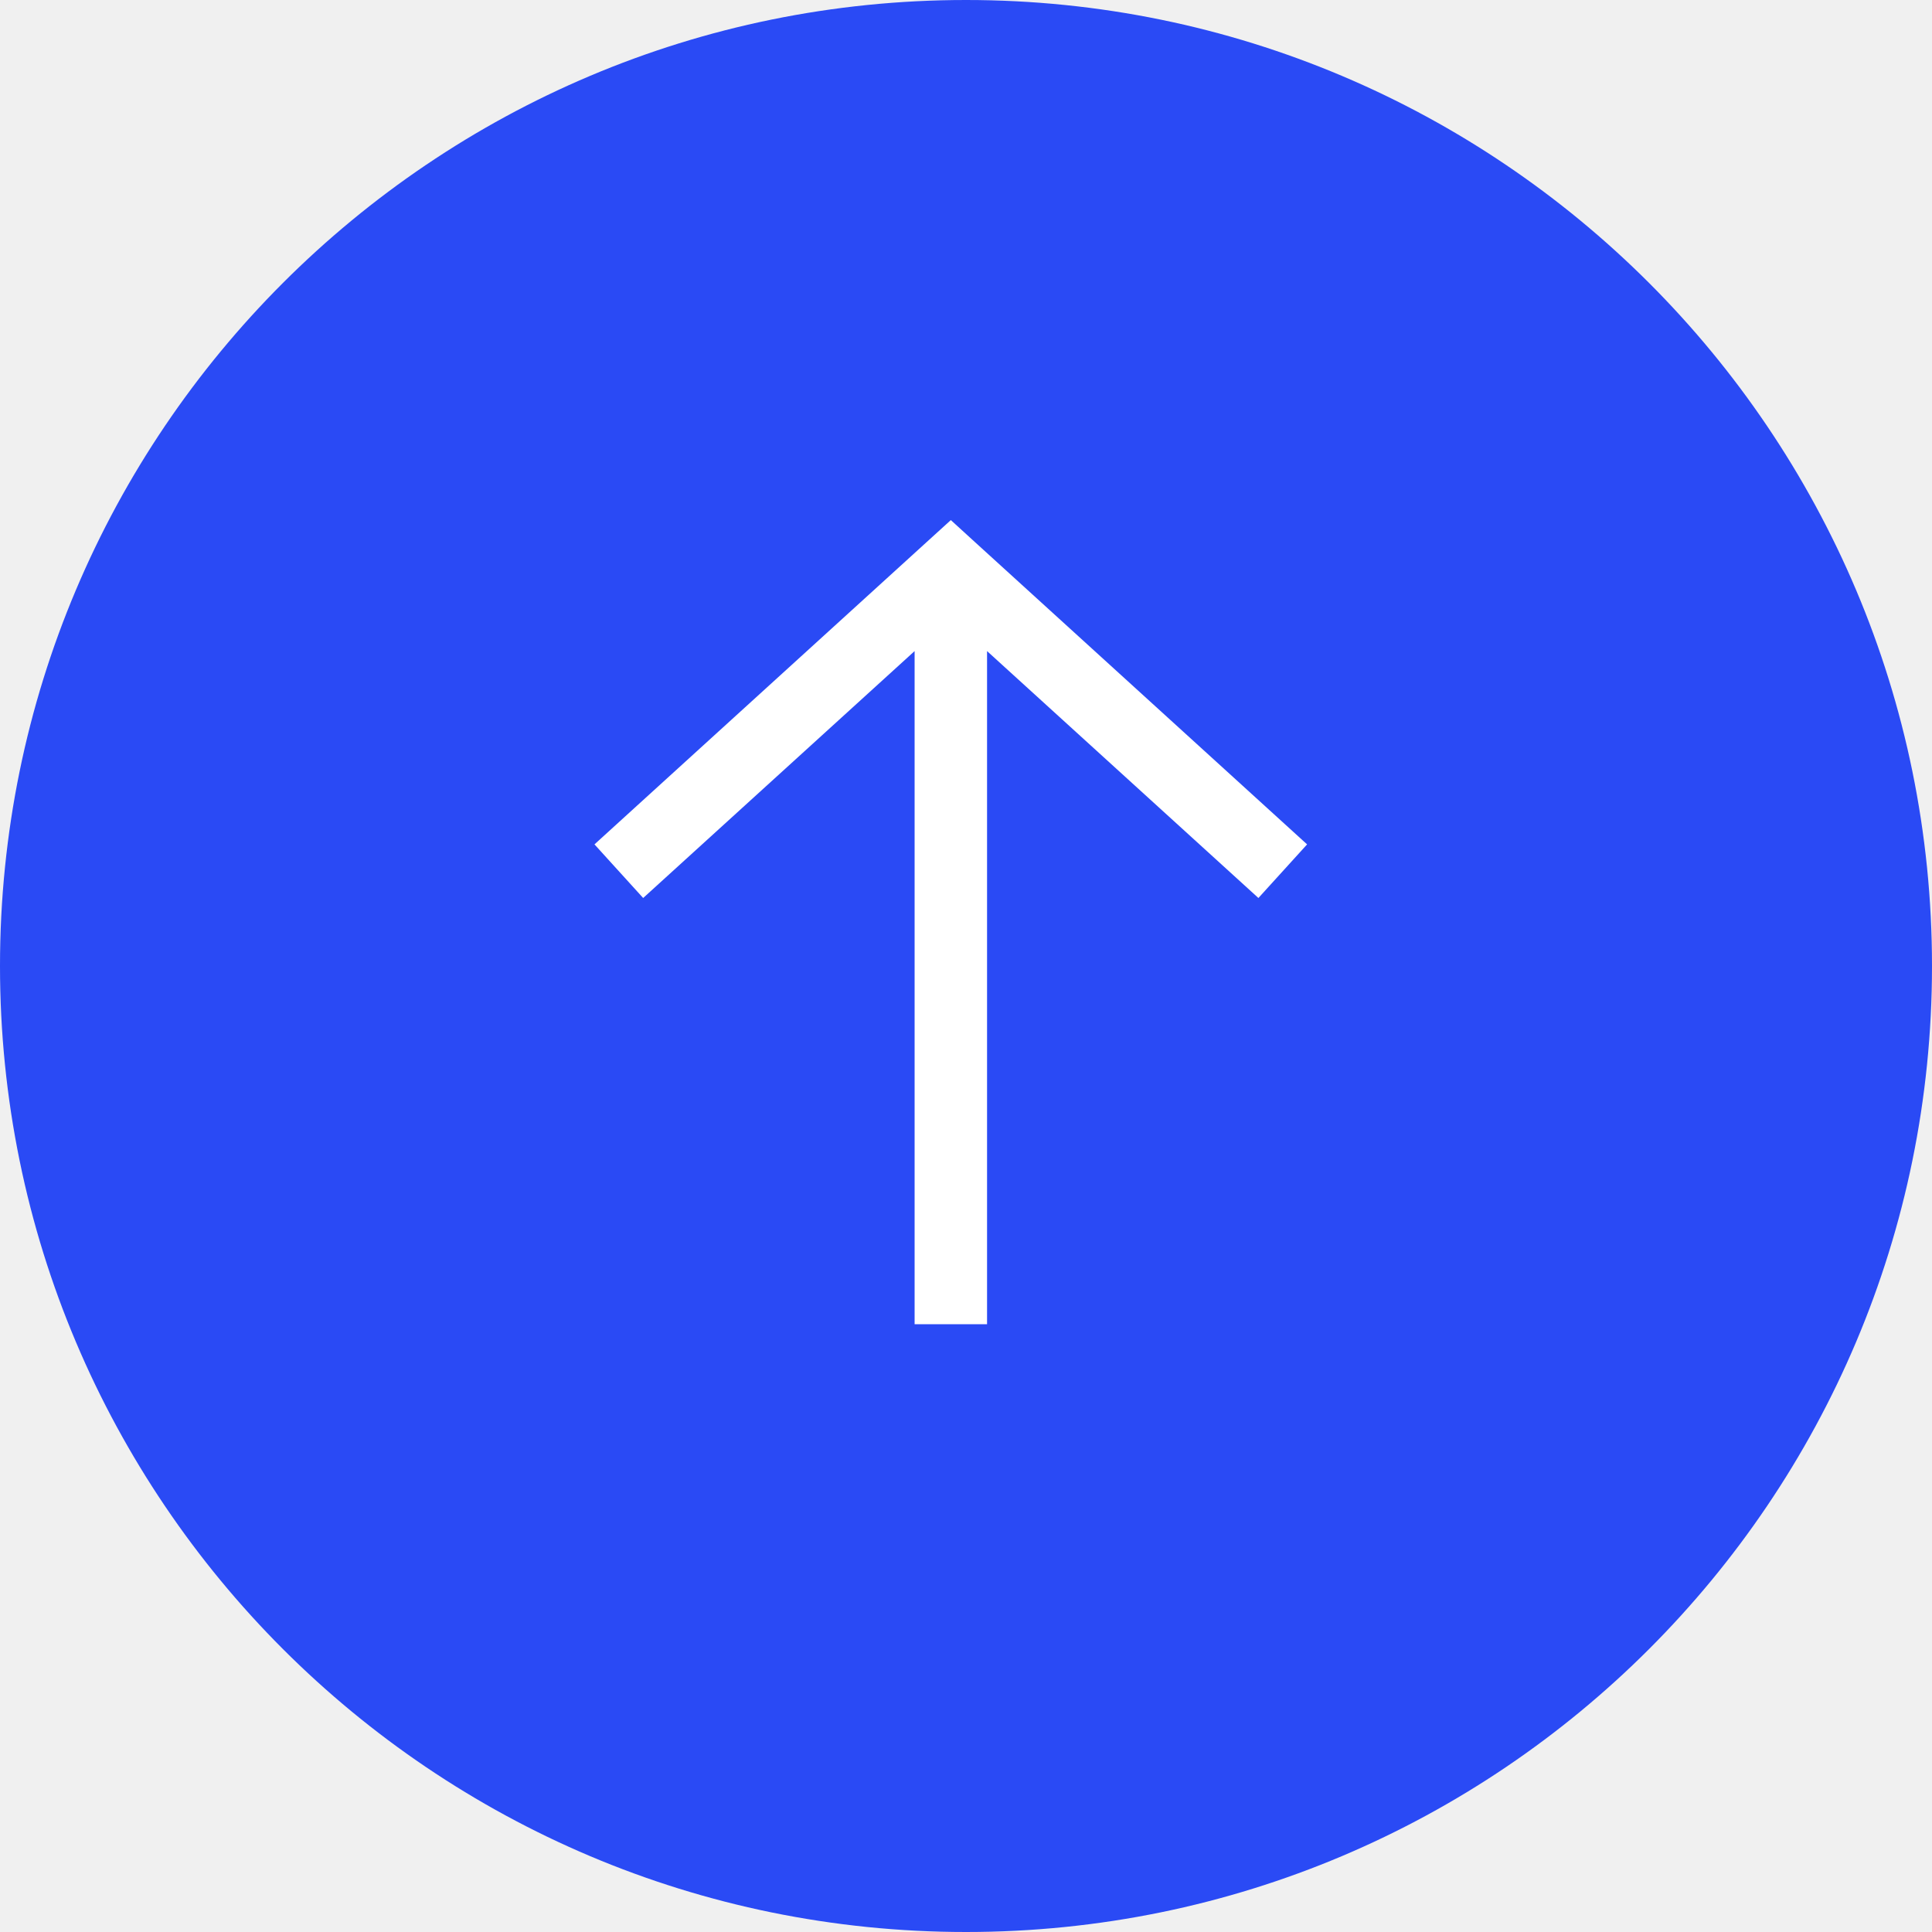
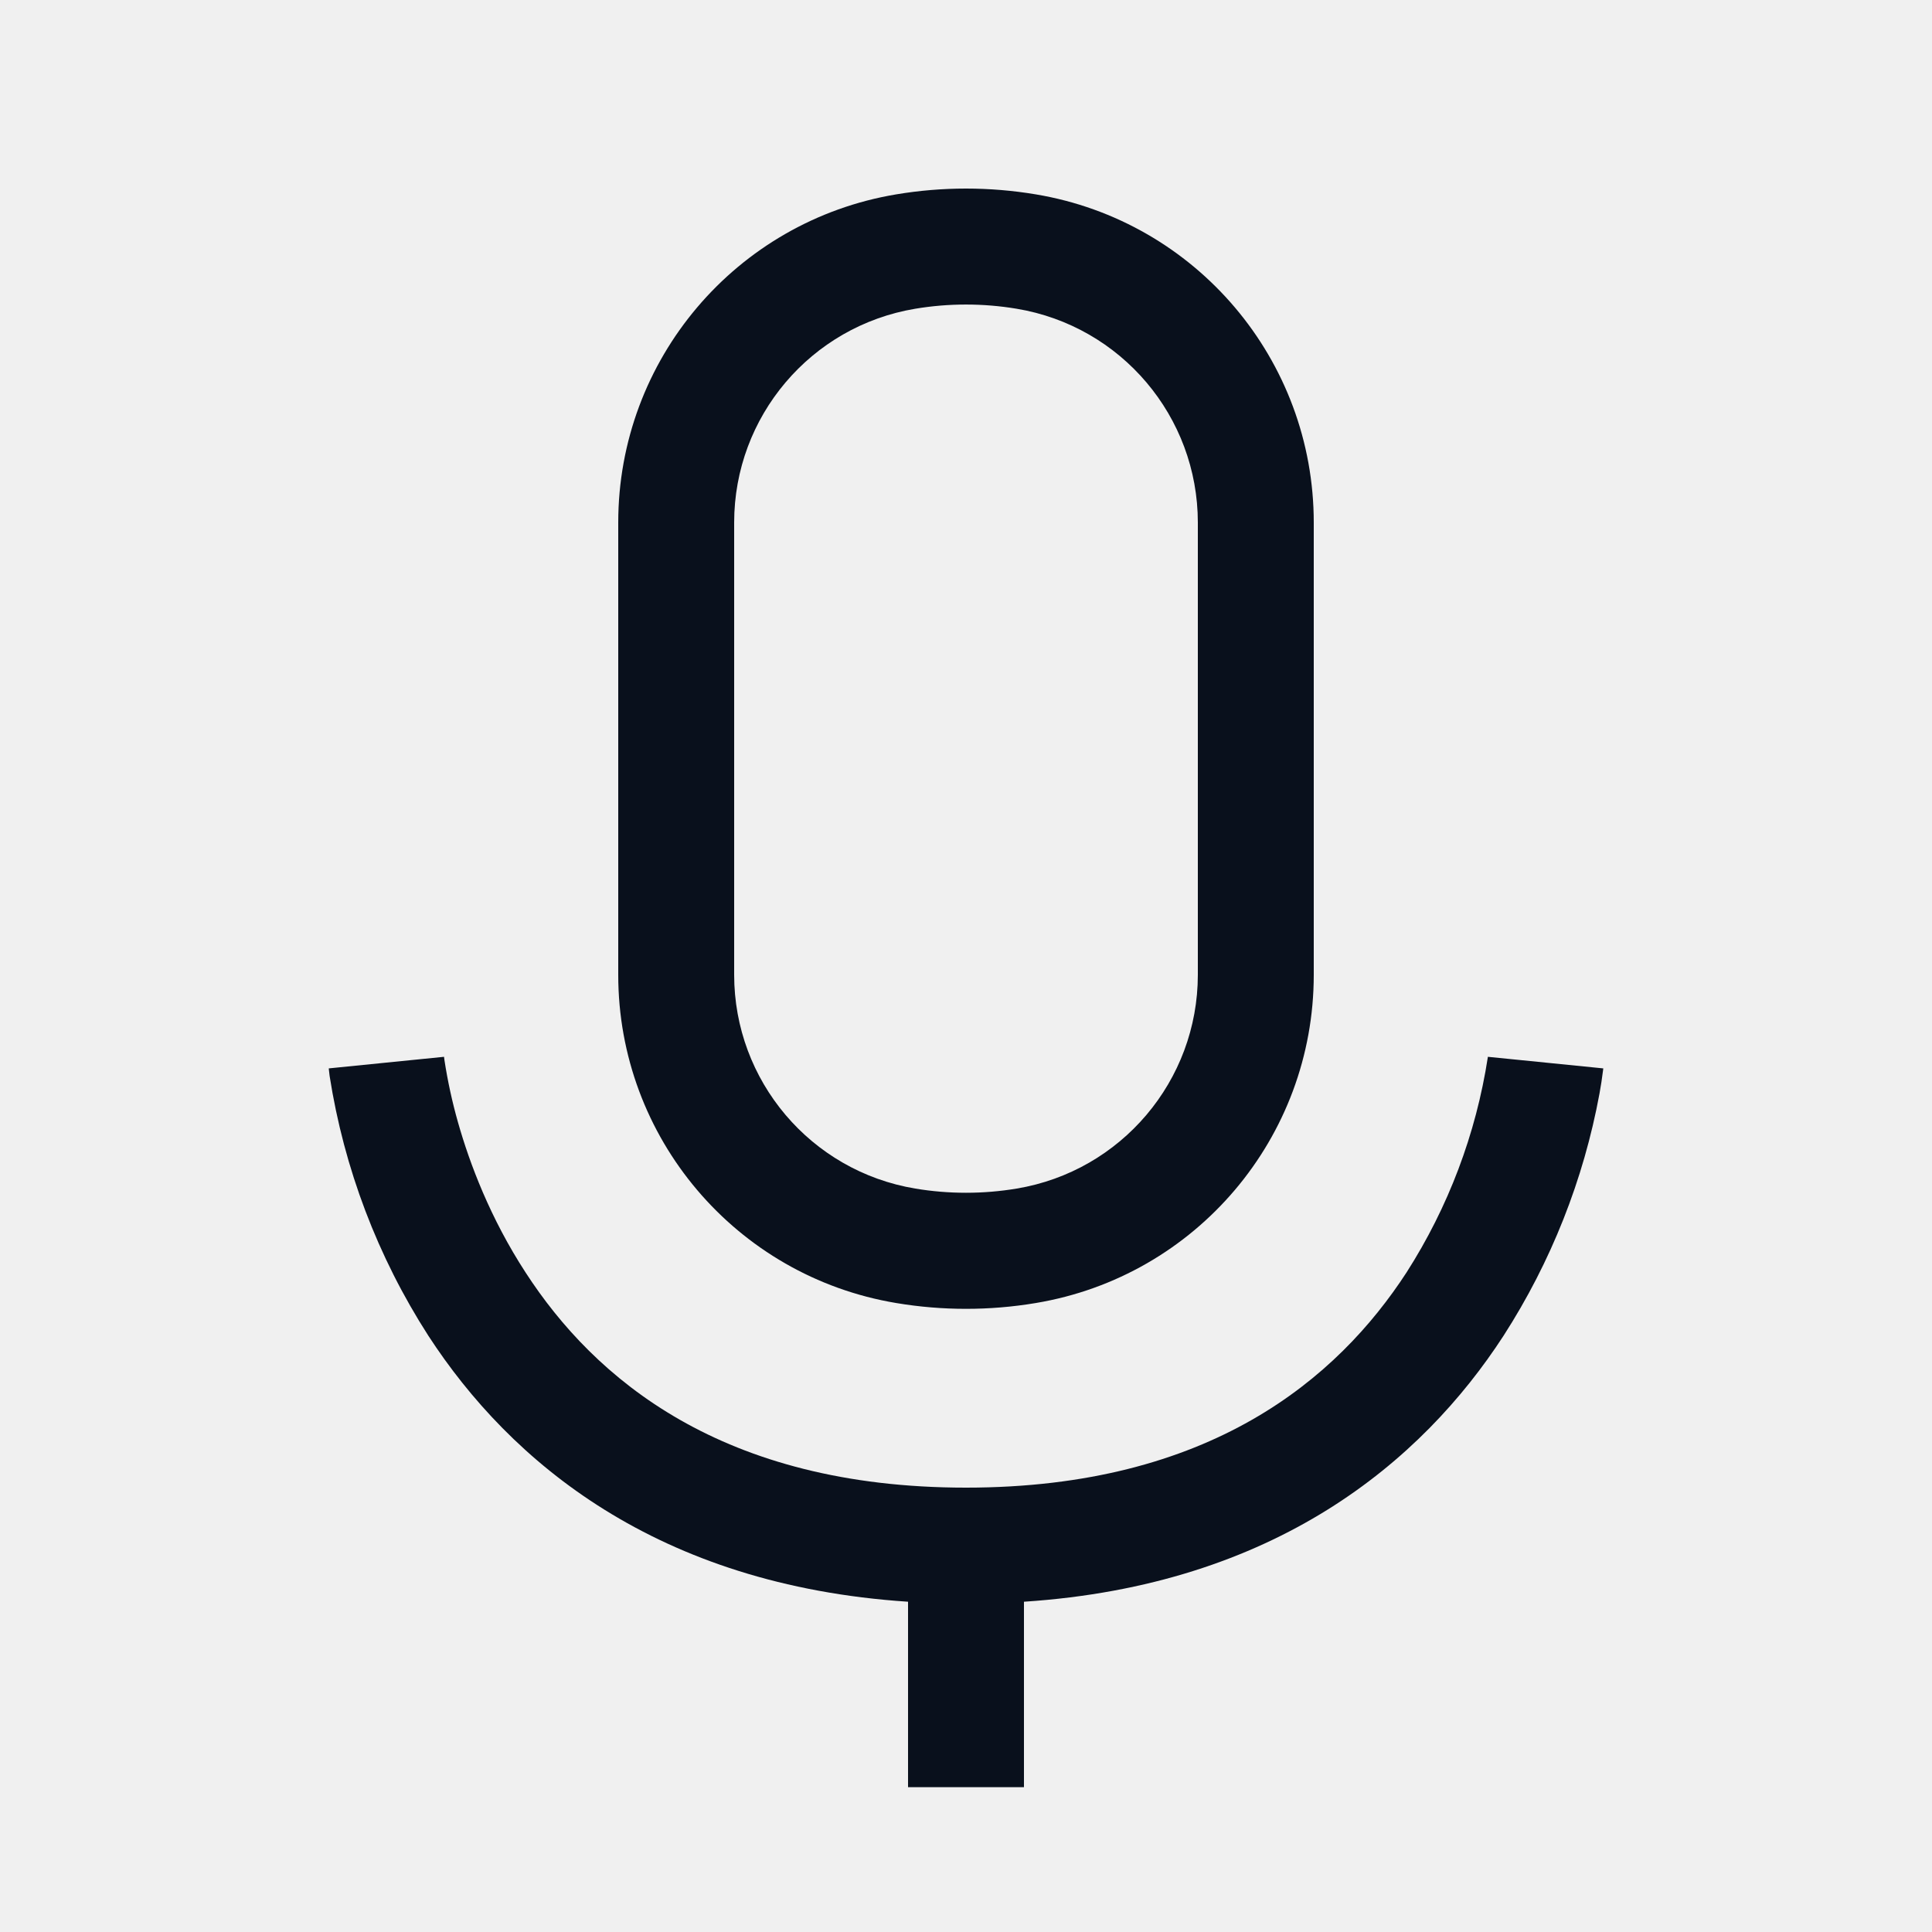
<svg xmlns="http://www.w3.org/2000/svg" width="20" height="20" fill="none" viewBox="0 0 20 20">
-   <g clip-path="url(#clip0_6306_11)">
-     <circle cx="10" cy="10" r="10" fill="#2A4AF5" />
-     <path fill="#fff" fill-rule="evenodd" d="m10.095 5.614-.252-.23-.253.23-3.436 3.127.504.555 2.81-2.556v6.968h.75V6.74l2.809 2.556.504-.555-3.436-3.127Z" clip-rule="evenodd" />
-   </g>
-   <defs>
-     <clipPath id="clip0_6306_11">
-       <path fill="#fff" d="M0 0h20v20H0z" />
-     </clipPath>
-   </defs>
+   <path fill="#09101C" fill-rule="evenodd" d="M10.524 3.196a3.192 3.192 0 0 0-1.049 0A2.244 2.244 0 0 0 7.6 5.409v4.682c0 1.097.793 2.033 1.875 2.213.347.058.702.058 1.05 0a2.244 2.244 0 0 0 1.875-2.213V5.409a2.244 2.244 0 0 0-1.876-2.213ZM9.278 2.012c.478-.08.966-.08 1.444 0A3.444 3.444 0 0 1 13.6 5.41v4.682a3.444 3.444 0 0 1-2.878 3.397c-.478.08-.966.08-1.444 0A3.444 3.444 0 0 1 6.4 10.091V5.409a3.444 3.444 0 0 1 2.878-3.397ZM3.403 11.06 4 11l.597-.06v.004l.004.031a5.305 5.305 0 0 0 .14.643c.121.427.334.993.7 1.555C6.152 14.27 7.471 15.4 10 15.4c2.527 0 3.846-1.13 4.56-2.227a5.76 5.76 0 0 0 .842-2.229v-.004L16 11l.597.06v.003l-.001.006-.002.016a4.083 4.083 0 0 1-.036.235 6.964 6.964 0 0 1-.993 2.507c-.848 1.306-2.363 2.583-4.965 2.754v1.92H9.4v-1.92c-2.602-.171-4.117-1.448-4.966-2.754a6.962 6.962 0 0 1-1.022-2.69 2.98 2.98 0 0 1-.006-.052l-.002-.016v-.006l-.001-.002Zm1.194-.121Zm10.806 0Z" clip-rule="evenodd" />
</svg>
